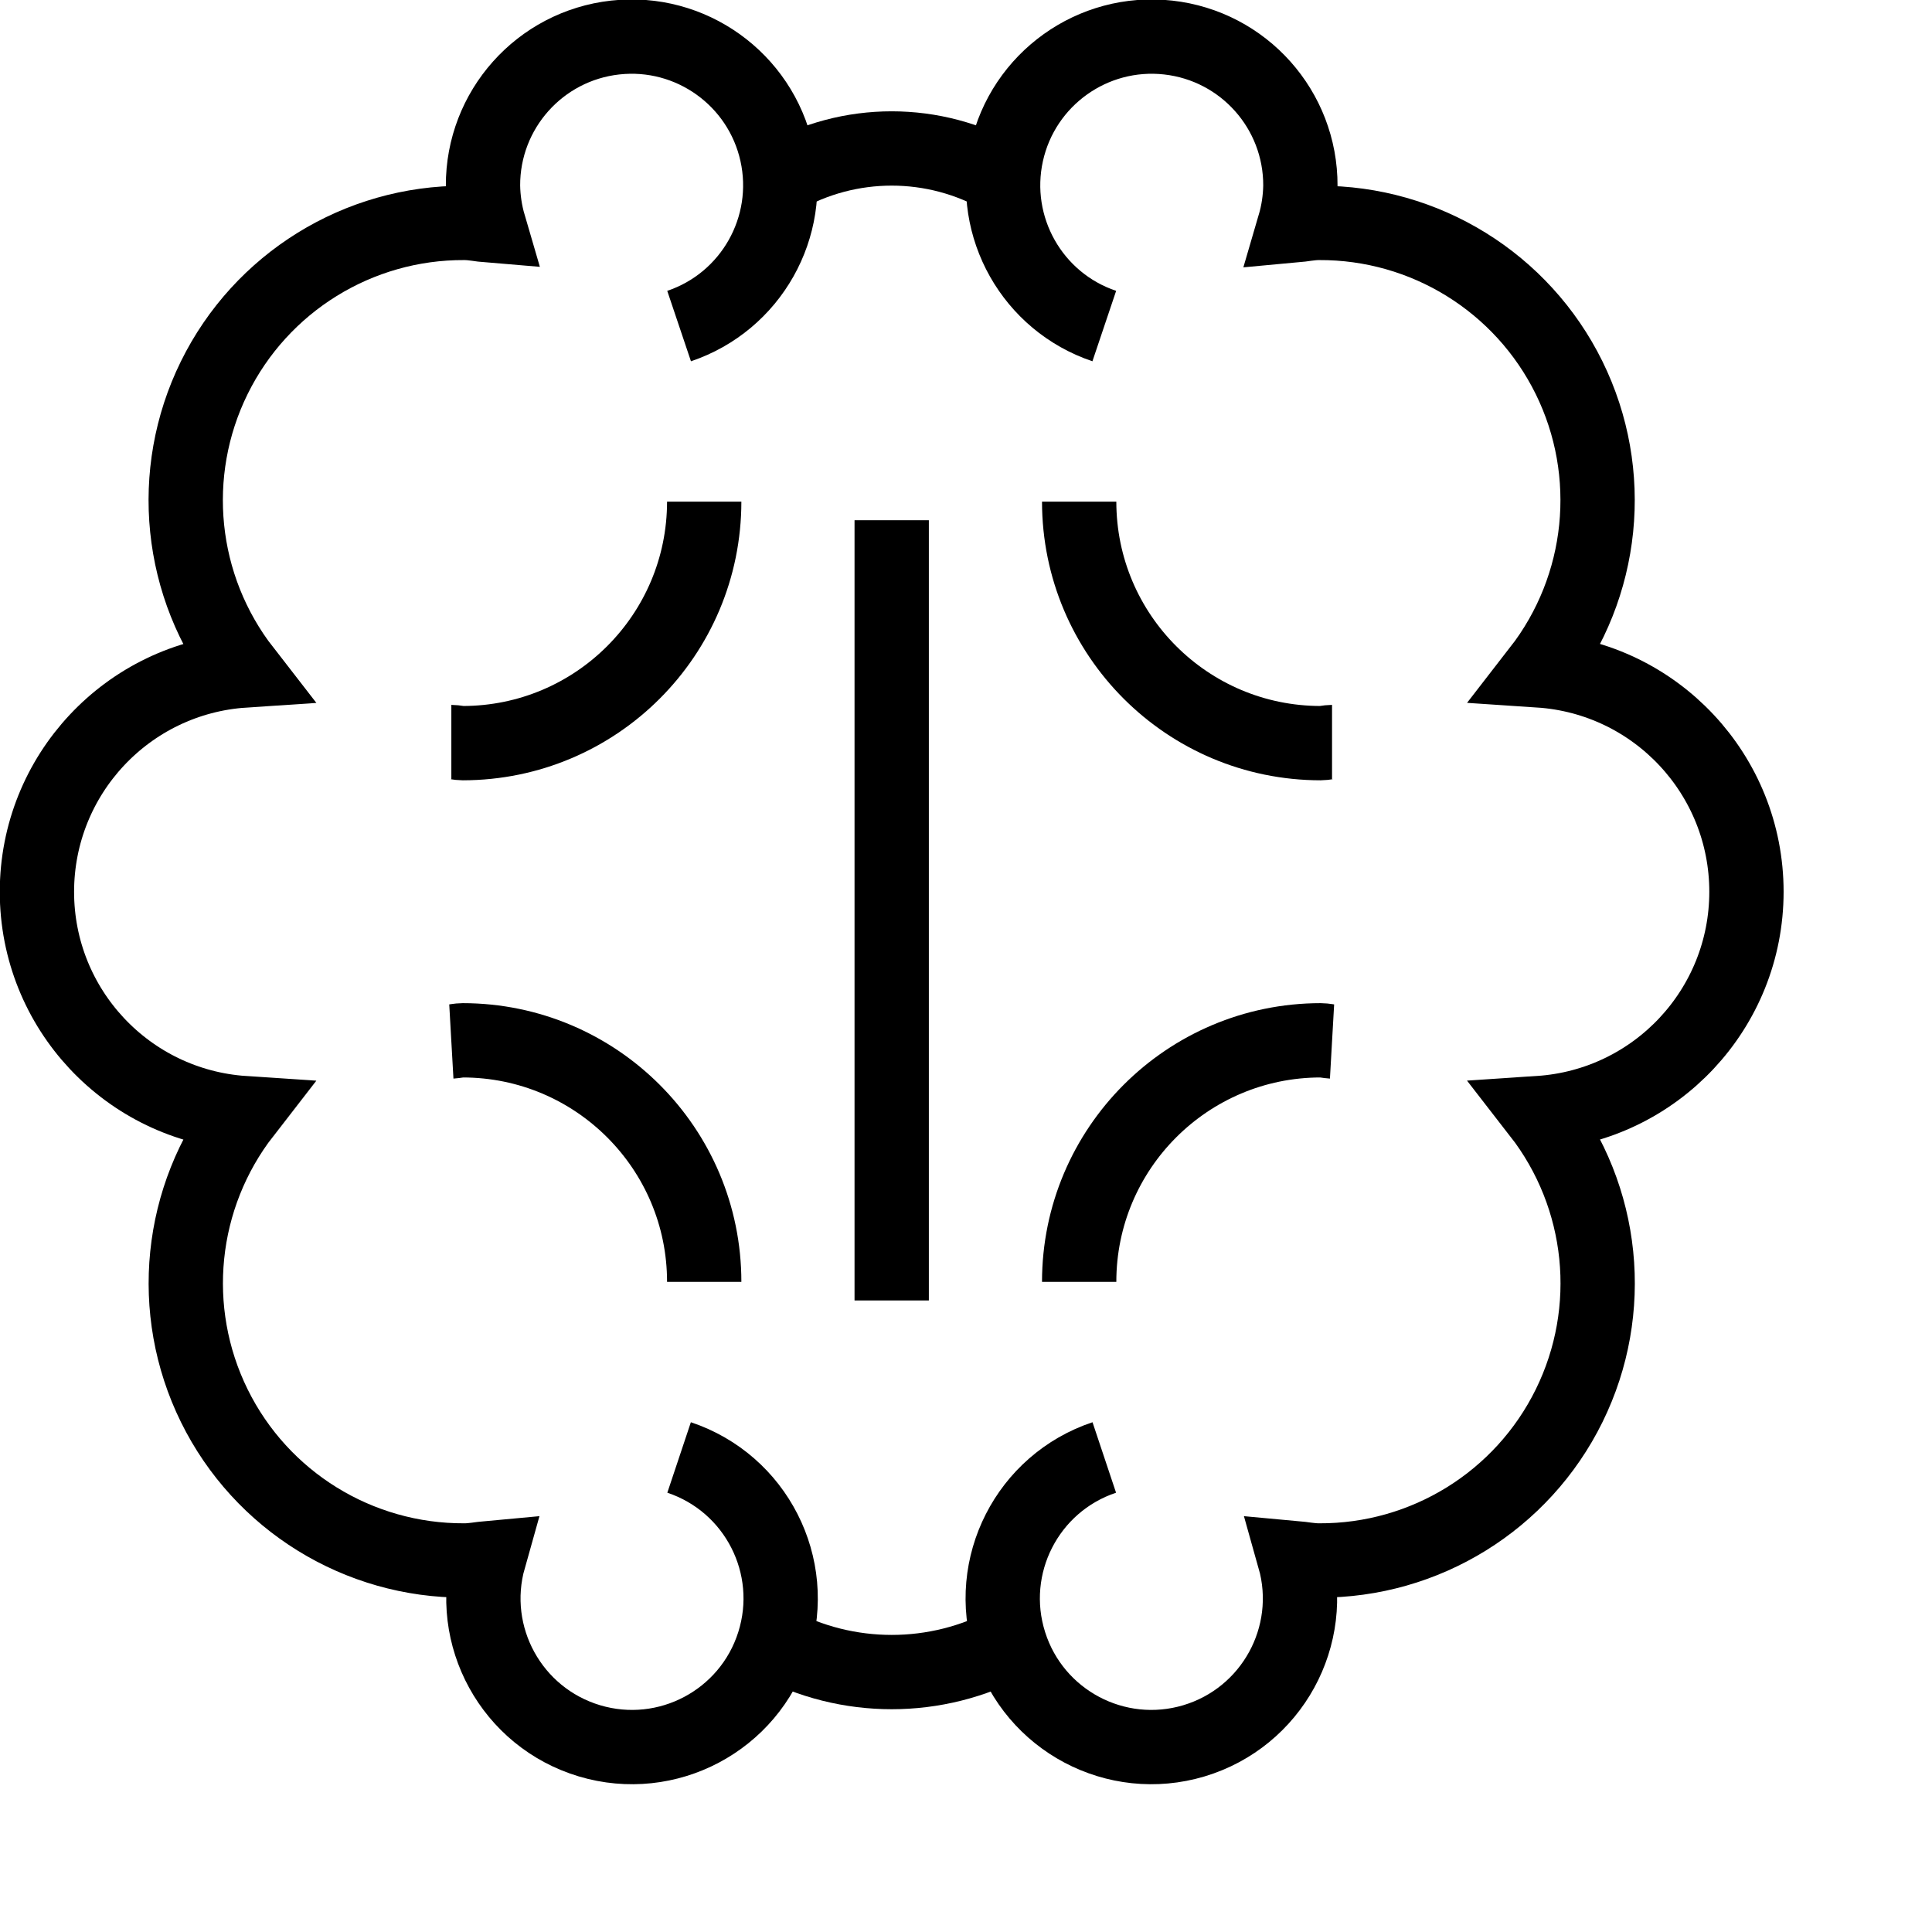
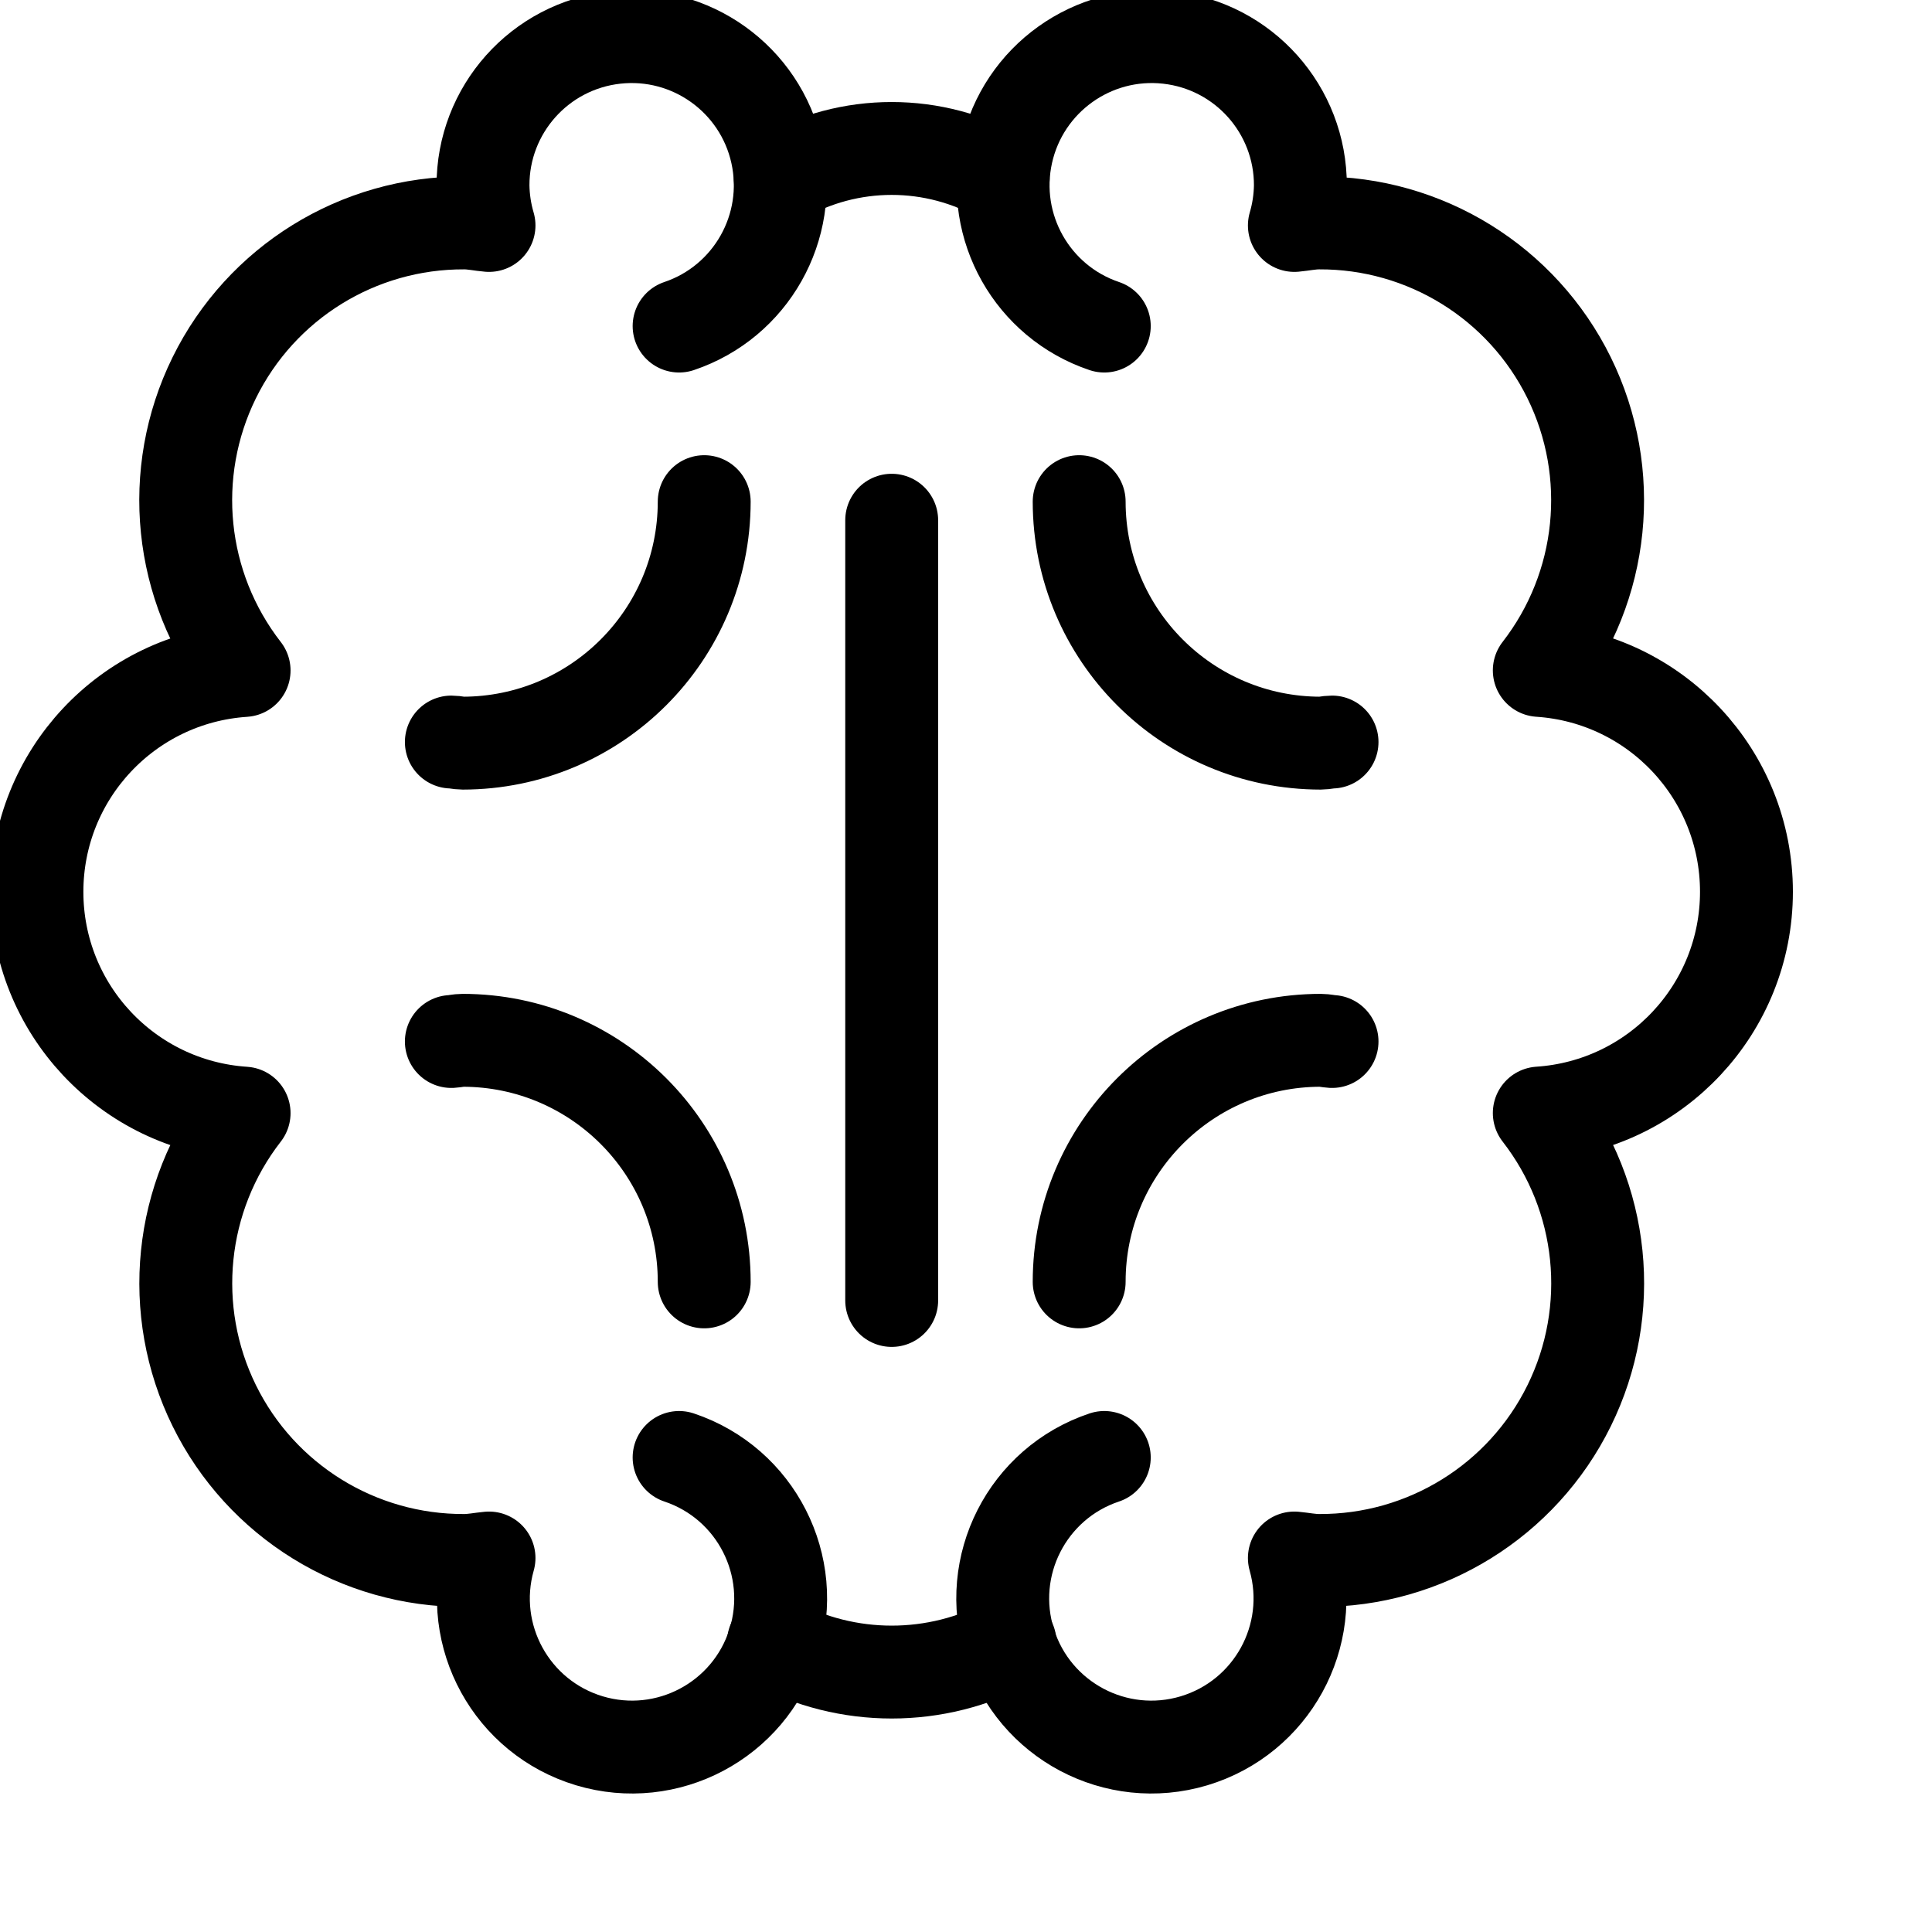
- <svg xmlns="http://www.w3.org/2000/svg" viewBox="0 0 26 26" aria-labelledby="title" width="1em" height="1em" stroke="currentColor" strokeWidth="1.25" fill="none" fillRule="evenodd" strokeLinecap="round" strokeLinejoin="round">
+ <svg xmlns="http://www.w3.org/2000/svg" viewBox="0 0 26 26" aria-labelledby="title" width="1em" height="1em" stroke="currentColor" stroke-width="1.25" fill="none" fill-rule="evenodd" stroke-linecap="round" stroke-linejoin="round">
  <path d="M9.477,17.251 C9.477,15.456 8.022,14.001 6.227,14 C6.174,14 6.127,14.013 6.074,14.016" />
  <path d="M9.139,4.388 C10.107,4.062 10.674,3.058 10.453,2.06 C10.232,1.063 9.294,0.392 8.279,0.505 C7.263,0.618 6.496,1.478 6.5,2.5 C6.503,2.681 6.53,2.86 6.581,3.034 C6.47,3.025 6.363,3 6.25,3 C4.821,2.993 3.514,3.802 2.883,5.084 C2.252,6.366 2.408,7.895 3.285,9.023 C1.716,9.127 0.497,10.429 0.497,12.002 C0.497,13.574 1.716,14.876 3.285,14.98 C2.409,16.108 2.253,17.636 2.884,18.918 C3.515,20.199 4.822,21.007 6.25,21 C6.363,21 6.47,20.977 6.581,20.967 C6.284,22.018 6.885,23.113 7.932,23.427 C8.978,23.74 10.082,23.156 10.412,22.115 C10.742,21.073 10.175,19.96 9.139,19.614" />
  <path d="M6.074,9.986 C6.126,9.986 6.174,10.001 6.227,10.001 C8.022,10 9.476,8.546 9.477,6.751" />
  <path d="M14.523,17.251 C14.523,15.456 15.978,14.001 17.773,14 C17.826,14 17.873,14.013 17.926,14.016" />
  <path d="M14.861,4.388 C13.893,4.062 13.326,3.058 13.547,2.06 C13.768,1.063 14.706,0.392 15.721,0.505 C16.737,0.618 17.504,1.478 17.5,2.5 C17.497,2.681 17.47,2.86 17.419,3.034 C17.53,3.024 17.637,3 17.75,3 C19.178,2.993 20.485,3.802 21.116,5.083 C21.747,6.365 21.591,7.894 20.715,9.022 C22.284,9.126 23.503,10.428 23.503,12.001 C23.503,13.573 22.284,14.875 20.715,14.979 C21.592,16.107 21.748,17.636 21.117,18.917 C20.486,20.199 19.178,21.007 17.75,21 C17.637,21 17.53,20.977 17.419,20.967 C17.716,22.018 17.115,23.113 16.068,23.427 C15.022,23.74 13.918,23.156 13.588,22.115 C13.258,21.073 13.825,19.96 14.861,19.614" />
  <path d="M17.926,9.986 C17.874,9.986 17.826,10.001 17.773,10.001 C15.978,10 14.524,8.546 14.523,6.751" />
  <path d="M10.5,2.4 C11.428,1.864 12.572,1.864 13.5,2.4" />
  <path d="M10.409,22.1 C11.402,22.636 12.599,22.636 13.592,22.1" />
  <path d="M12,7.001 L12,17.501" />
</svg>
